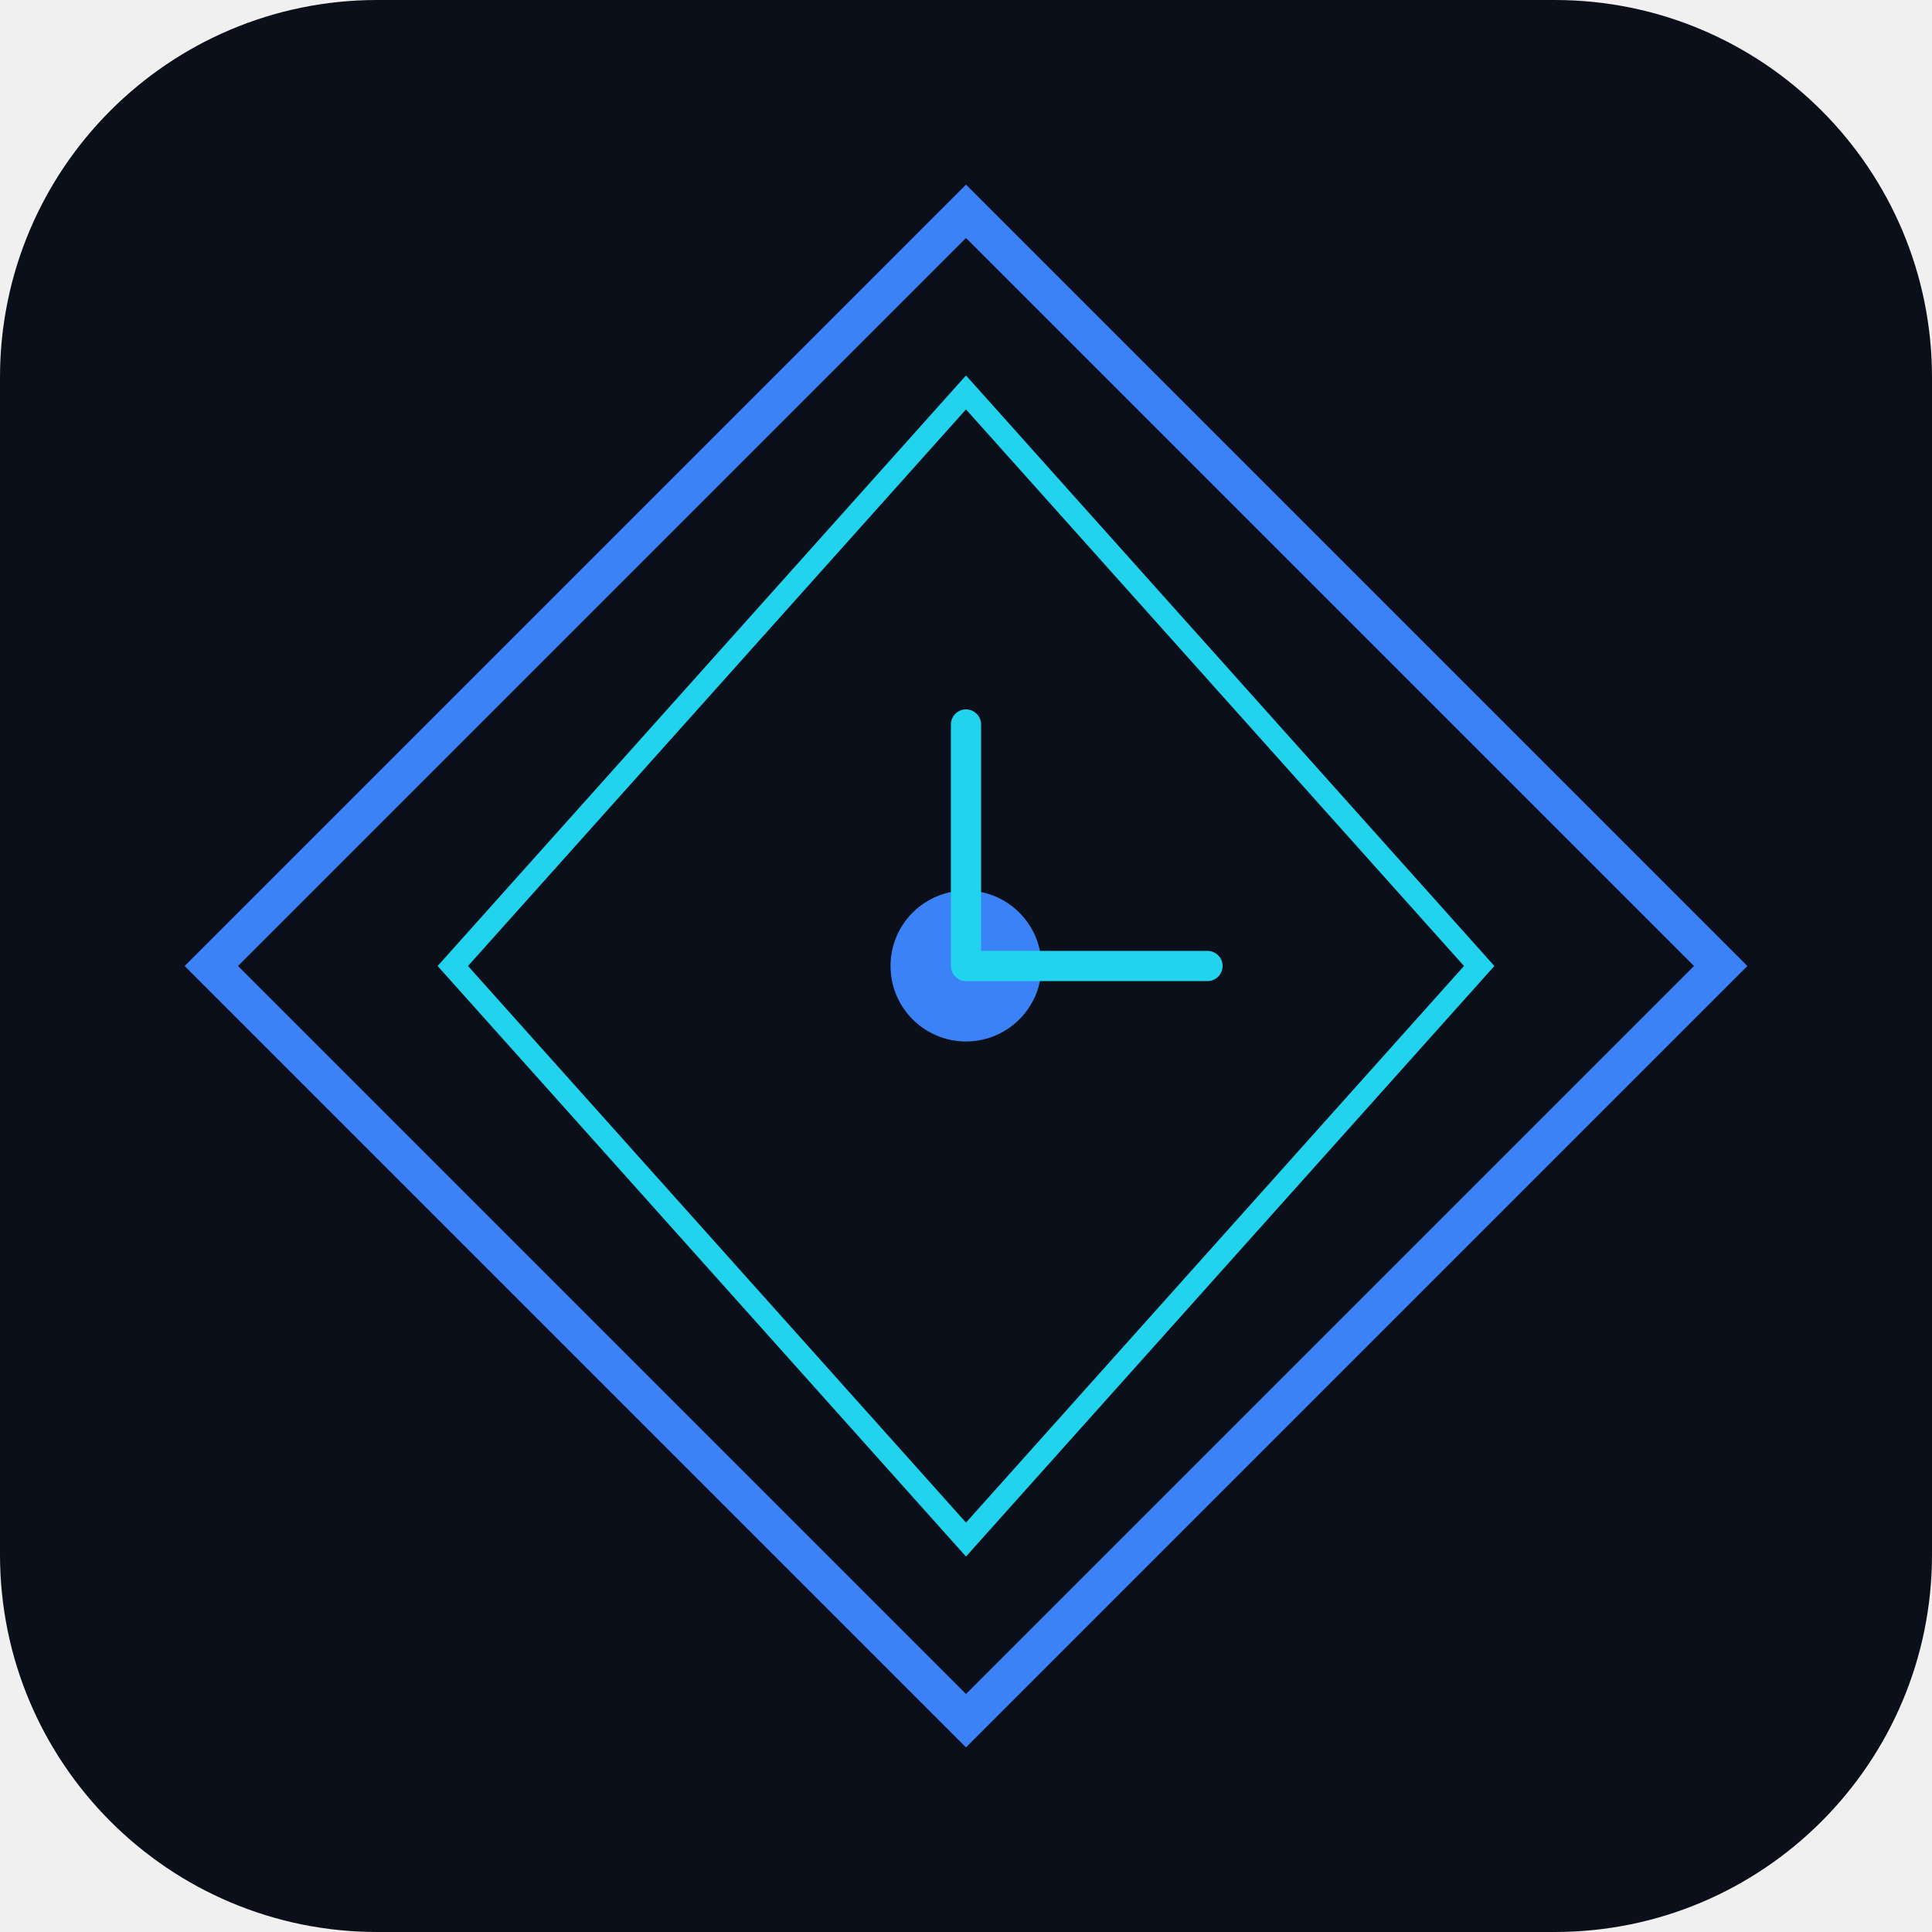
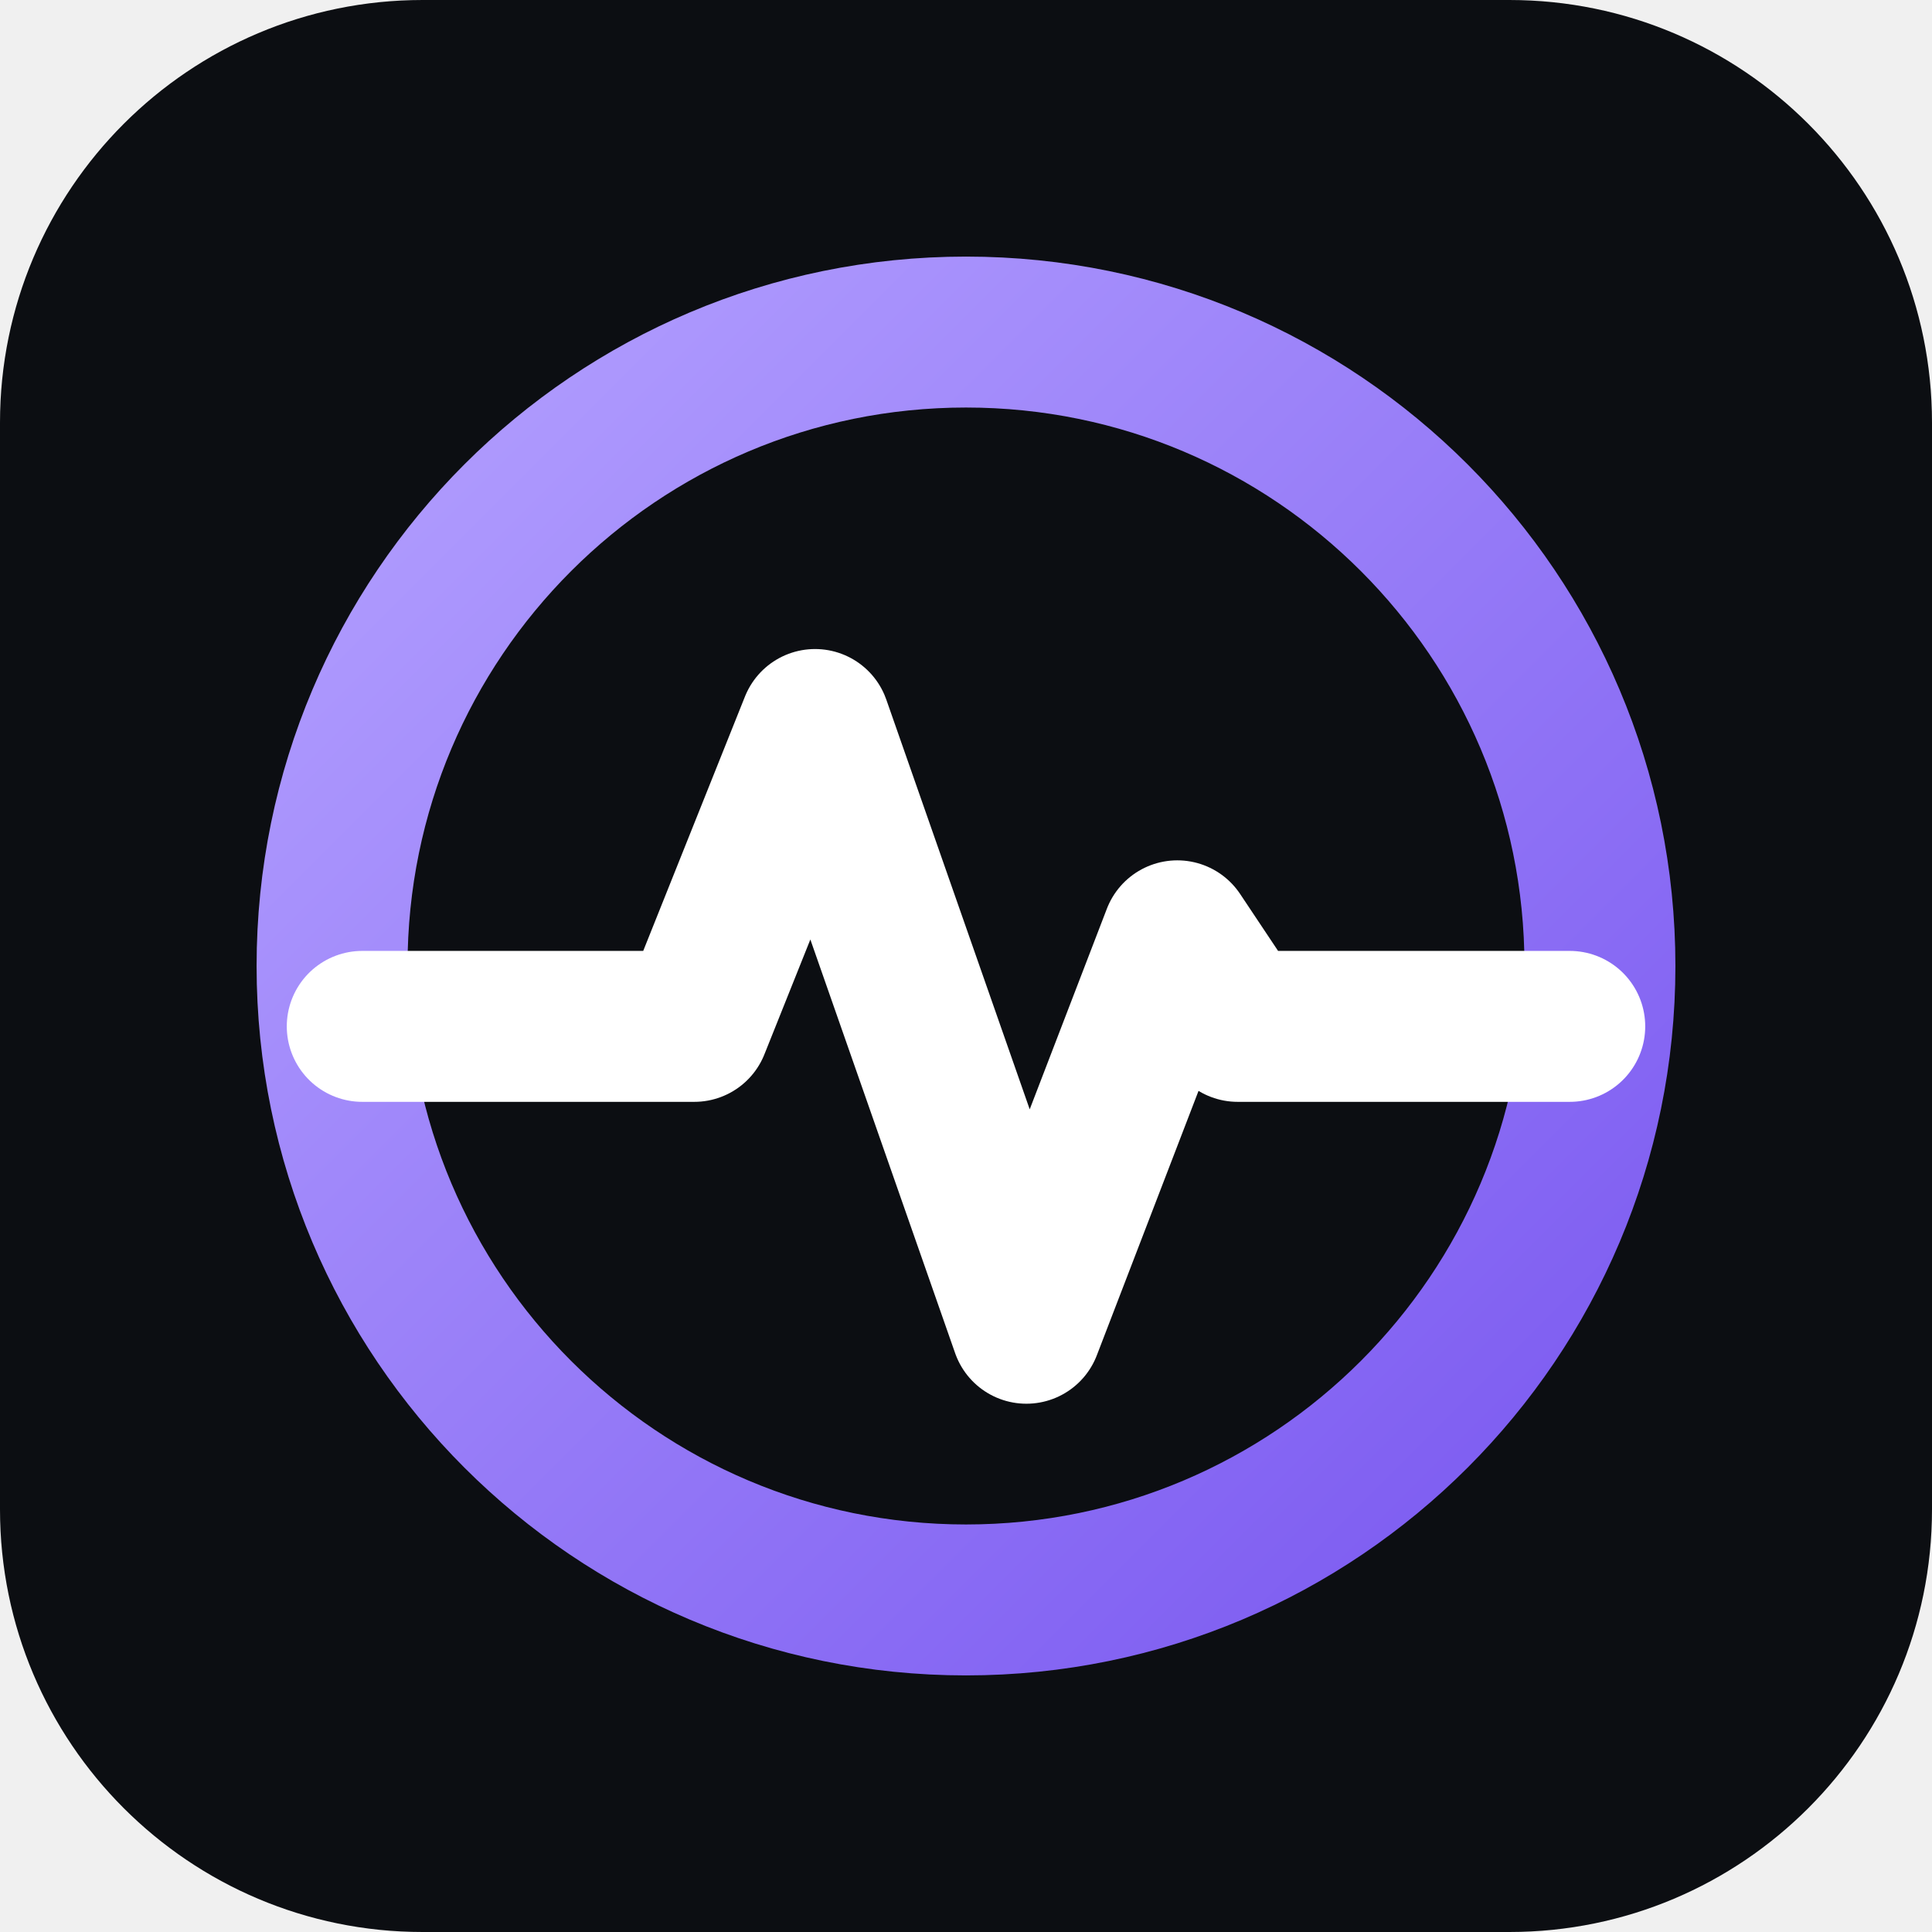
- <svg xmlns="http://www.w3.org/2000/svg" viewBox="0 0 512 512">
-   <rect width="512" height="512" rx="100" fill="#0a0f1a" />
-   <path d="M256 56 L456 256 L256 456 L56 256 Z" stroke="#3b82f6" stroke-width="10" fill="none" />
-   <path d="M256 104 L392 256 L256 408 L120 256 Z" stroke="#22d3ee" stroke-width="6" fill="none" />
-   <circle cx="256" cy="256" r="20" fill="#3b82f6" />
-   <path d="M256 256 L256 192 M256 256 L320 256" stroke="#22d3ee" stroke-width="8" stroke-linecap="round" />
+ <svg xmlns="http://www.w3.org/2000/svg" viewBox="0 0 64 64">
+   <defs>
+     <linearGradient id="g" x1="0" y1="0" x2="1" y2="1">
+       <stop offset="0" stop-color="#b3a0ff" />
+       <stop offset="1" stop-color="#7a58f0" />
+     </linearGradient>
+   </defs>
+   <rect width="64" height="64" rx="14" fill="#0c0e12" />
+   <circle cx="32" cy="32" r="21" fill="none" stroke="url(#g)" stroke-width="5" />
+   <path d="M12 34h11l4-10 7 20 5-13 2 3h11" fill="none" stroke="#ffffff" stroke-width="5" stroke-linecap="round" stroke-linejoin="round" />
</svg>
